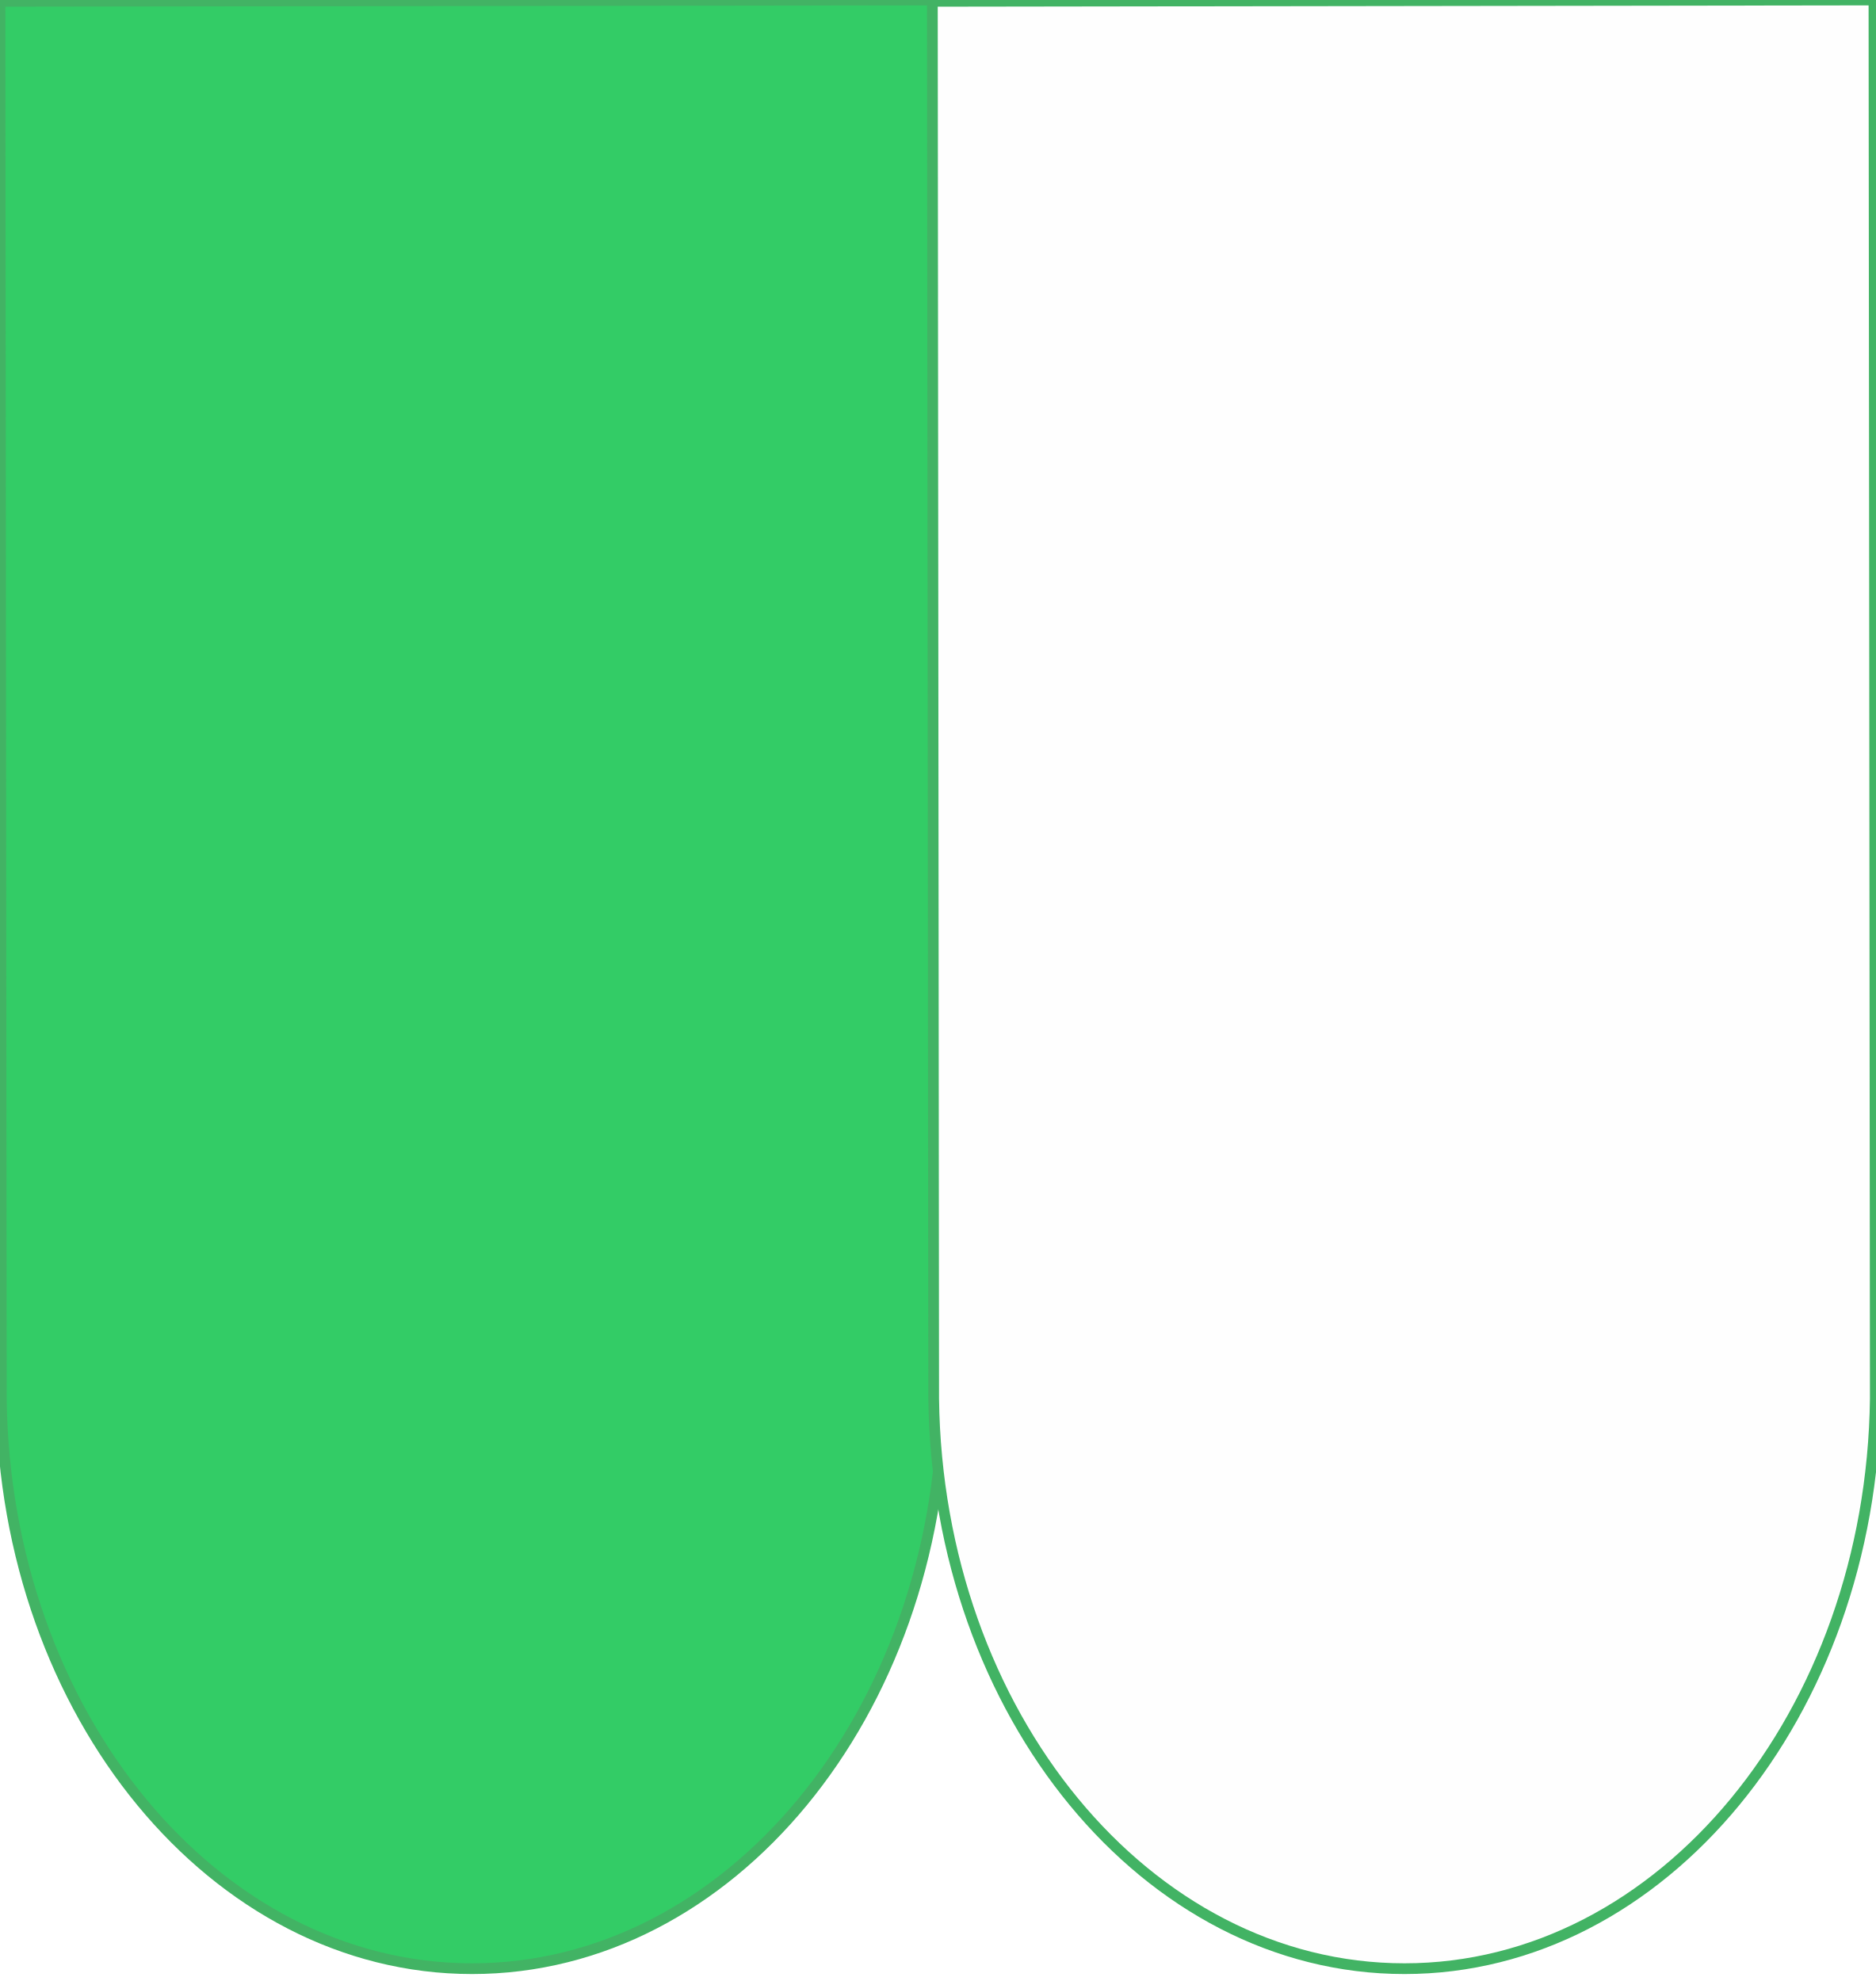
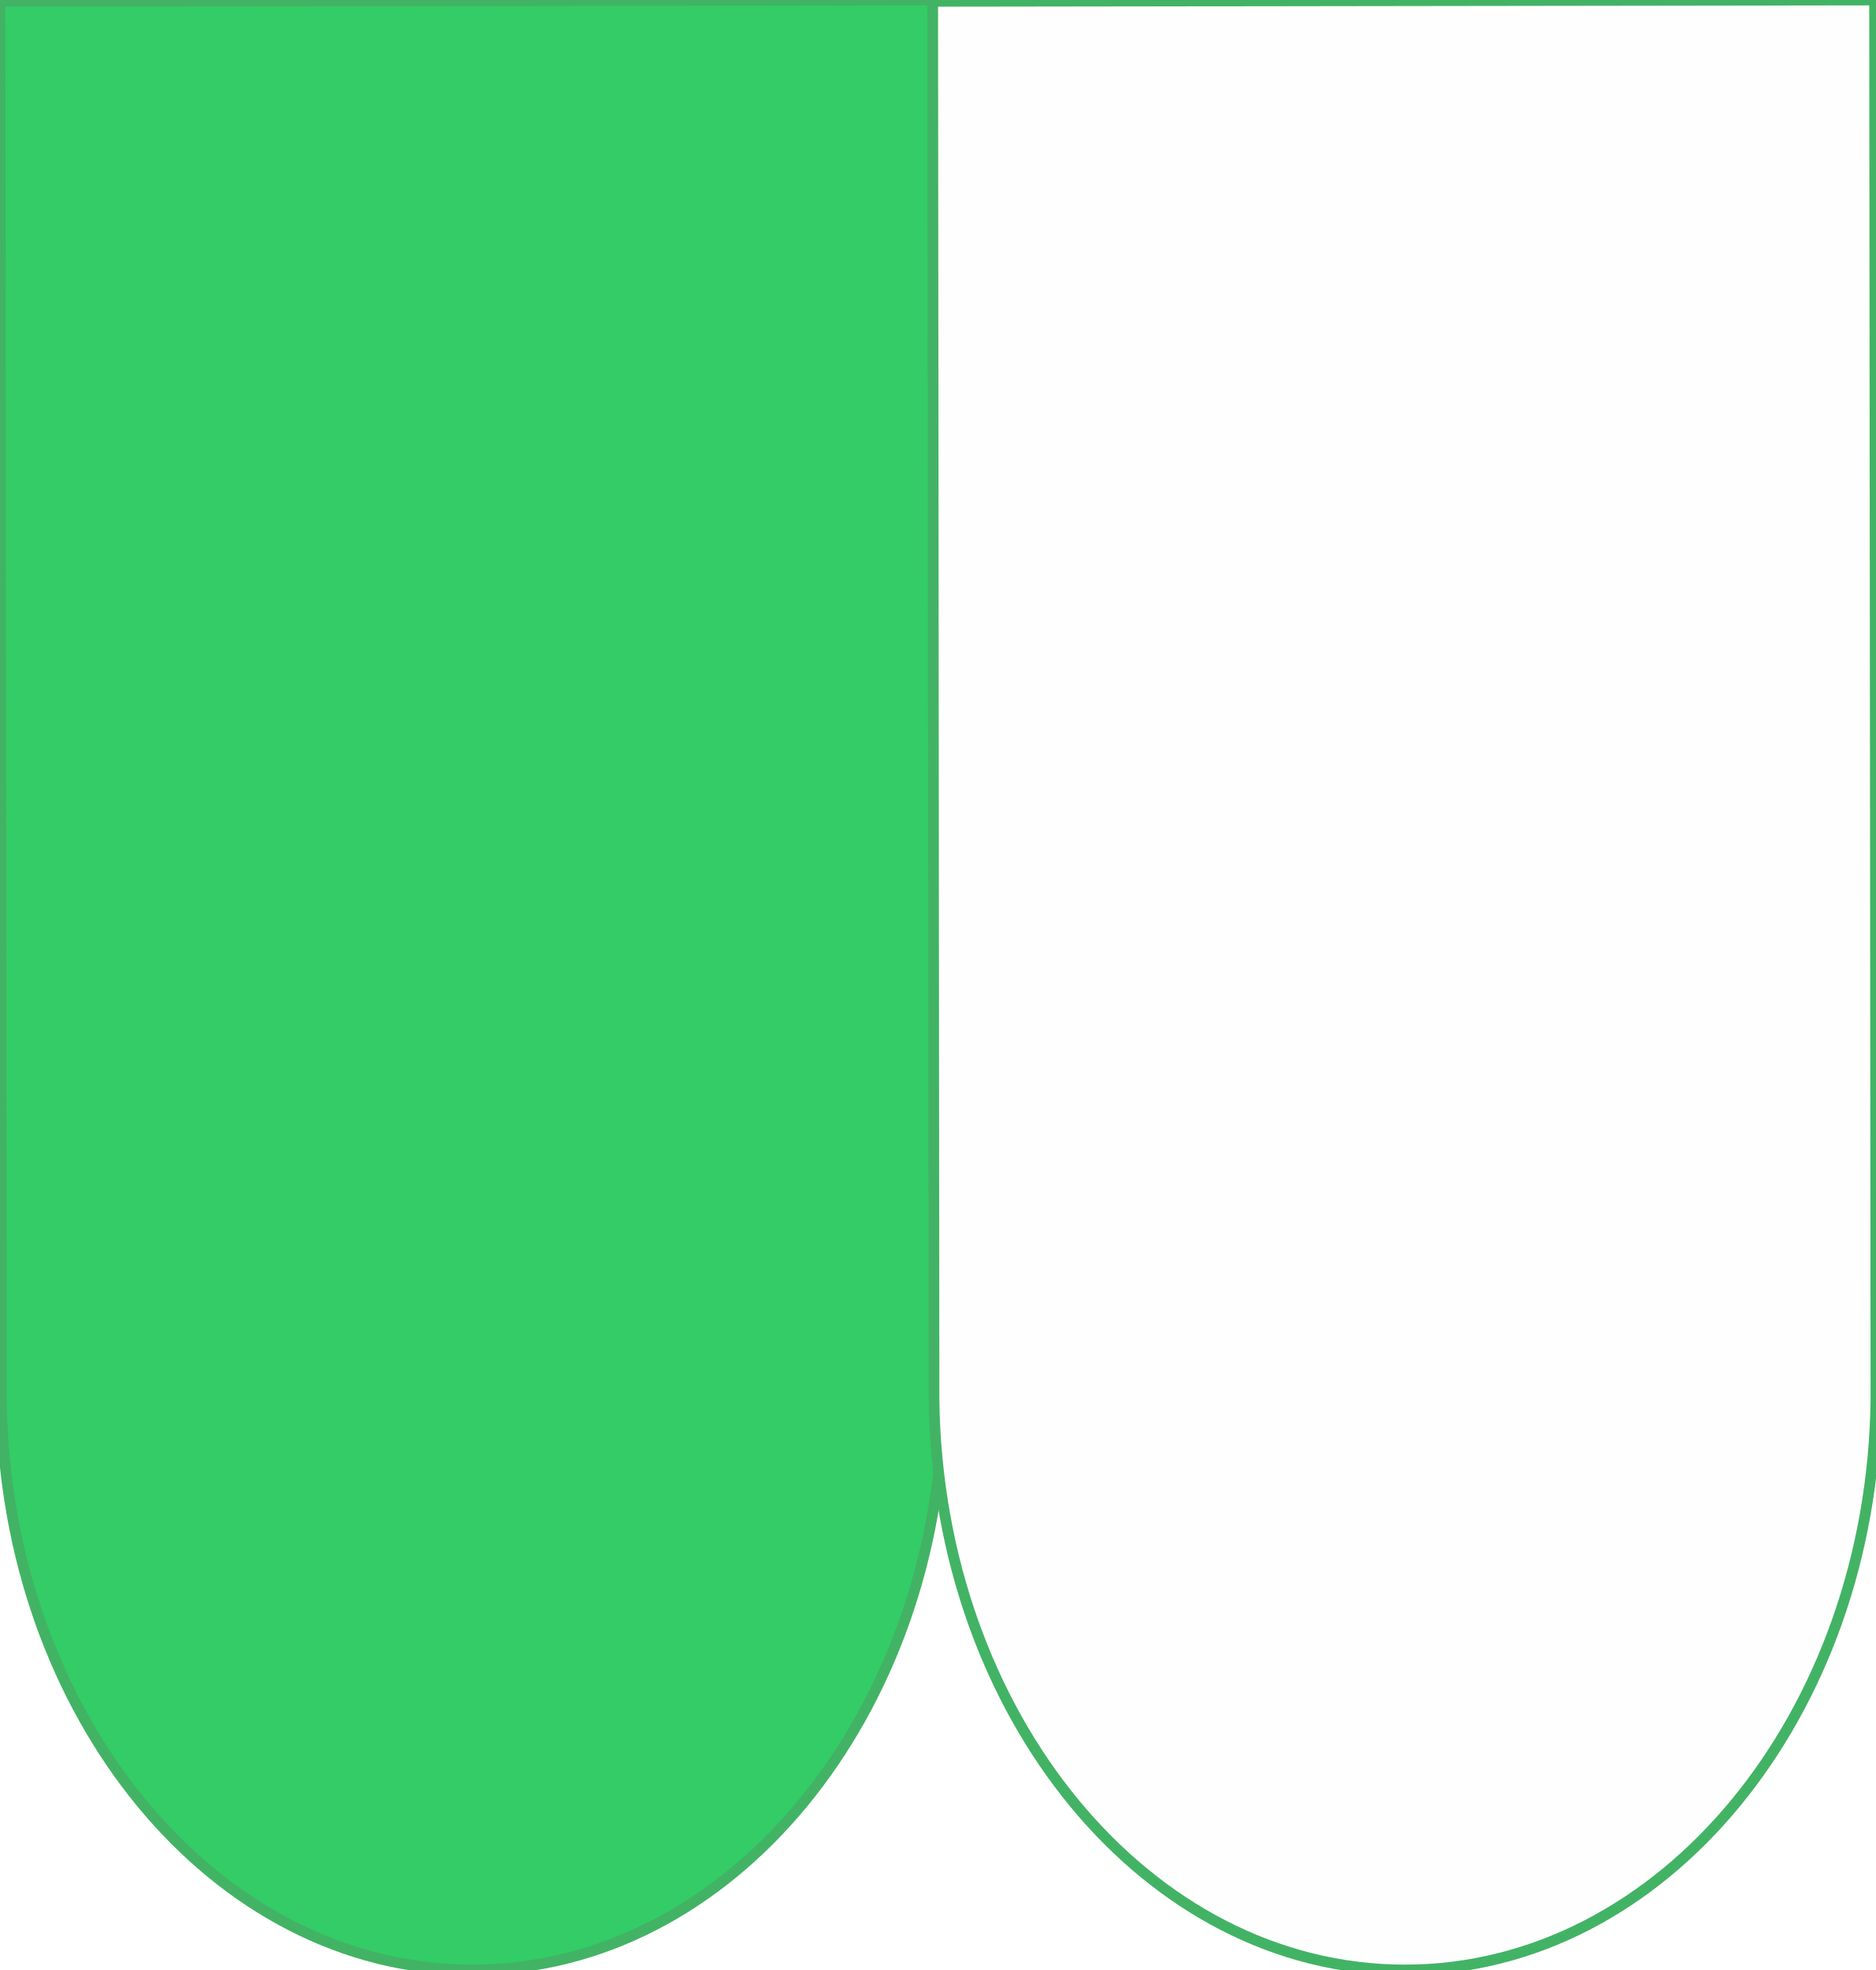
- <svg xmlns="http://www.w3.org/2000/svg" version="1.1" id="图层_1" x="0px" y="0px" width="40px" height="42.263px" viewBox="0 0 40 42.263" enable-background="new 0 0 40 42.263" xml:space="preserve">
+ <svg xmlns="http://www.w3.org/2000/svg" version="1.1" id="图层_1" x="0px" y="0px" width="40px" height="42px" viewBox="0 0 40 42" enable-background="new 0 0 40 42" xml:space="preserve">
  <g>
    <path fill-rule="evenodd" clip-rule="evenodd" fill="#33CC66" stroke="#42B364" stroke-width="0.229" stroke-miterlimit="10" d="   M20.113,29.841C20.028,36.558,15.571,42,10.07,42c-5.5,0-9.958-5.441-10.042-12.158L0,0.028L20.056,0L20.113,29.841z" />
    <path fill-rule="evenodd" clip-rule="evenodd" fill="#FEFEFE" stroke="#42B364" stroke-width="0.229" stroke-miterlimit="10" d="   M40,29.841C39.915,36.558,35.458,42,29.957,42c-5.5,0-9.957-5.441-10.042-12.158L19.887,0.028L39.971,0L40,29.841z" />
  </g>
+   <text transform="matrix(1 0 0 1 7.1079 13.5215)" opacity="0" font-family="'MyriadPro-Regular'" font-size="12" />
</svg>
